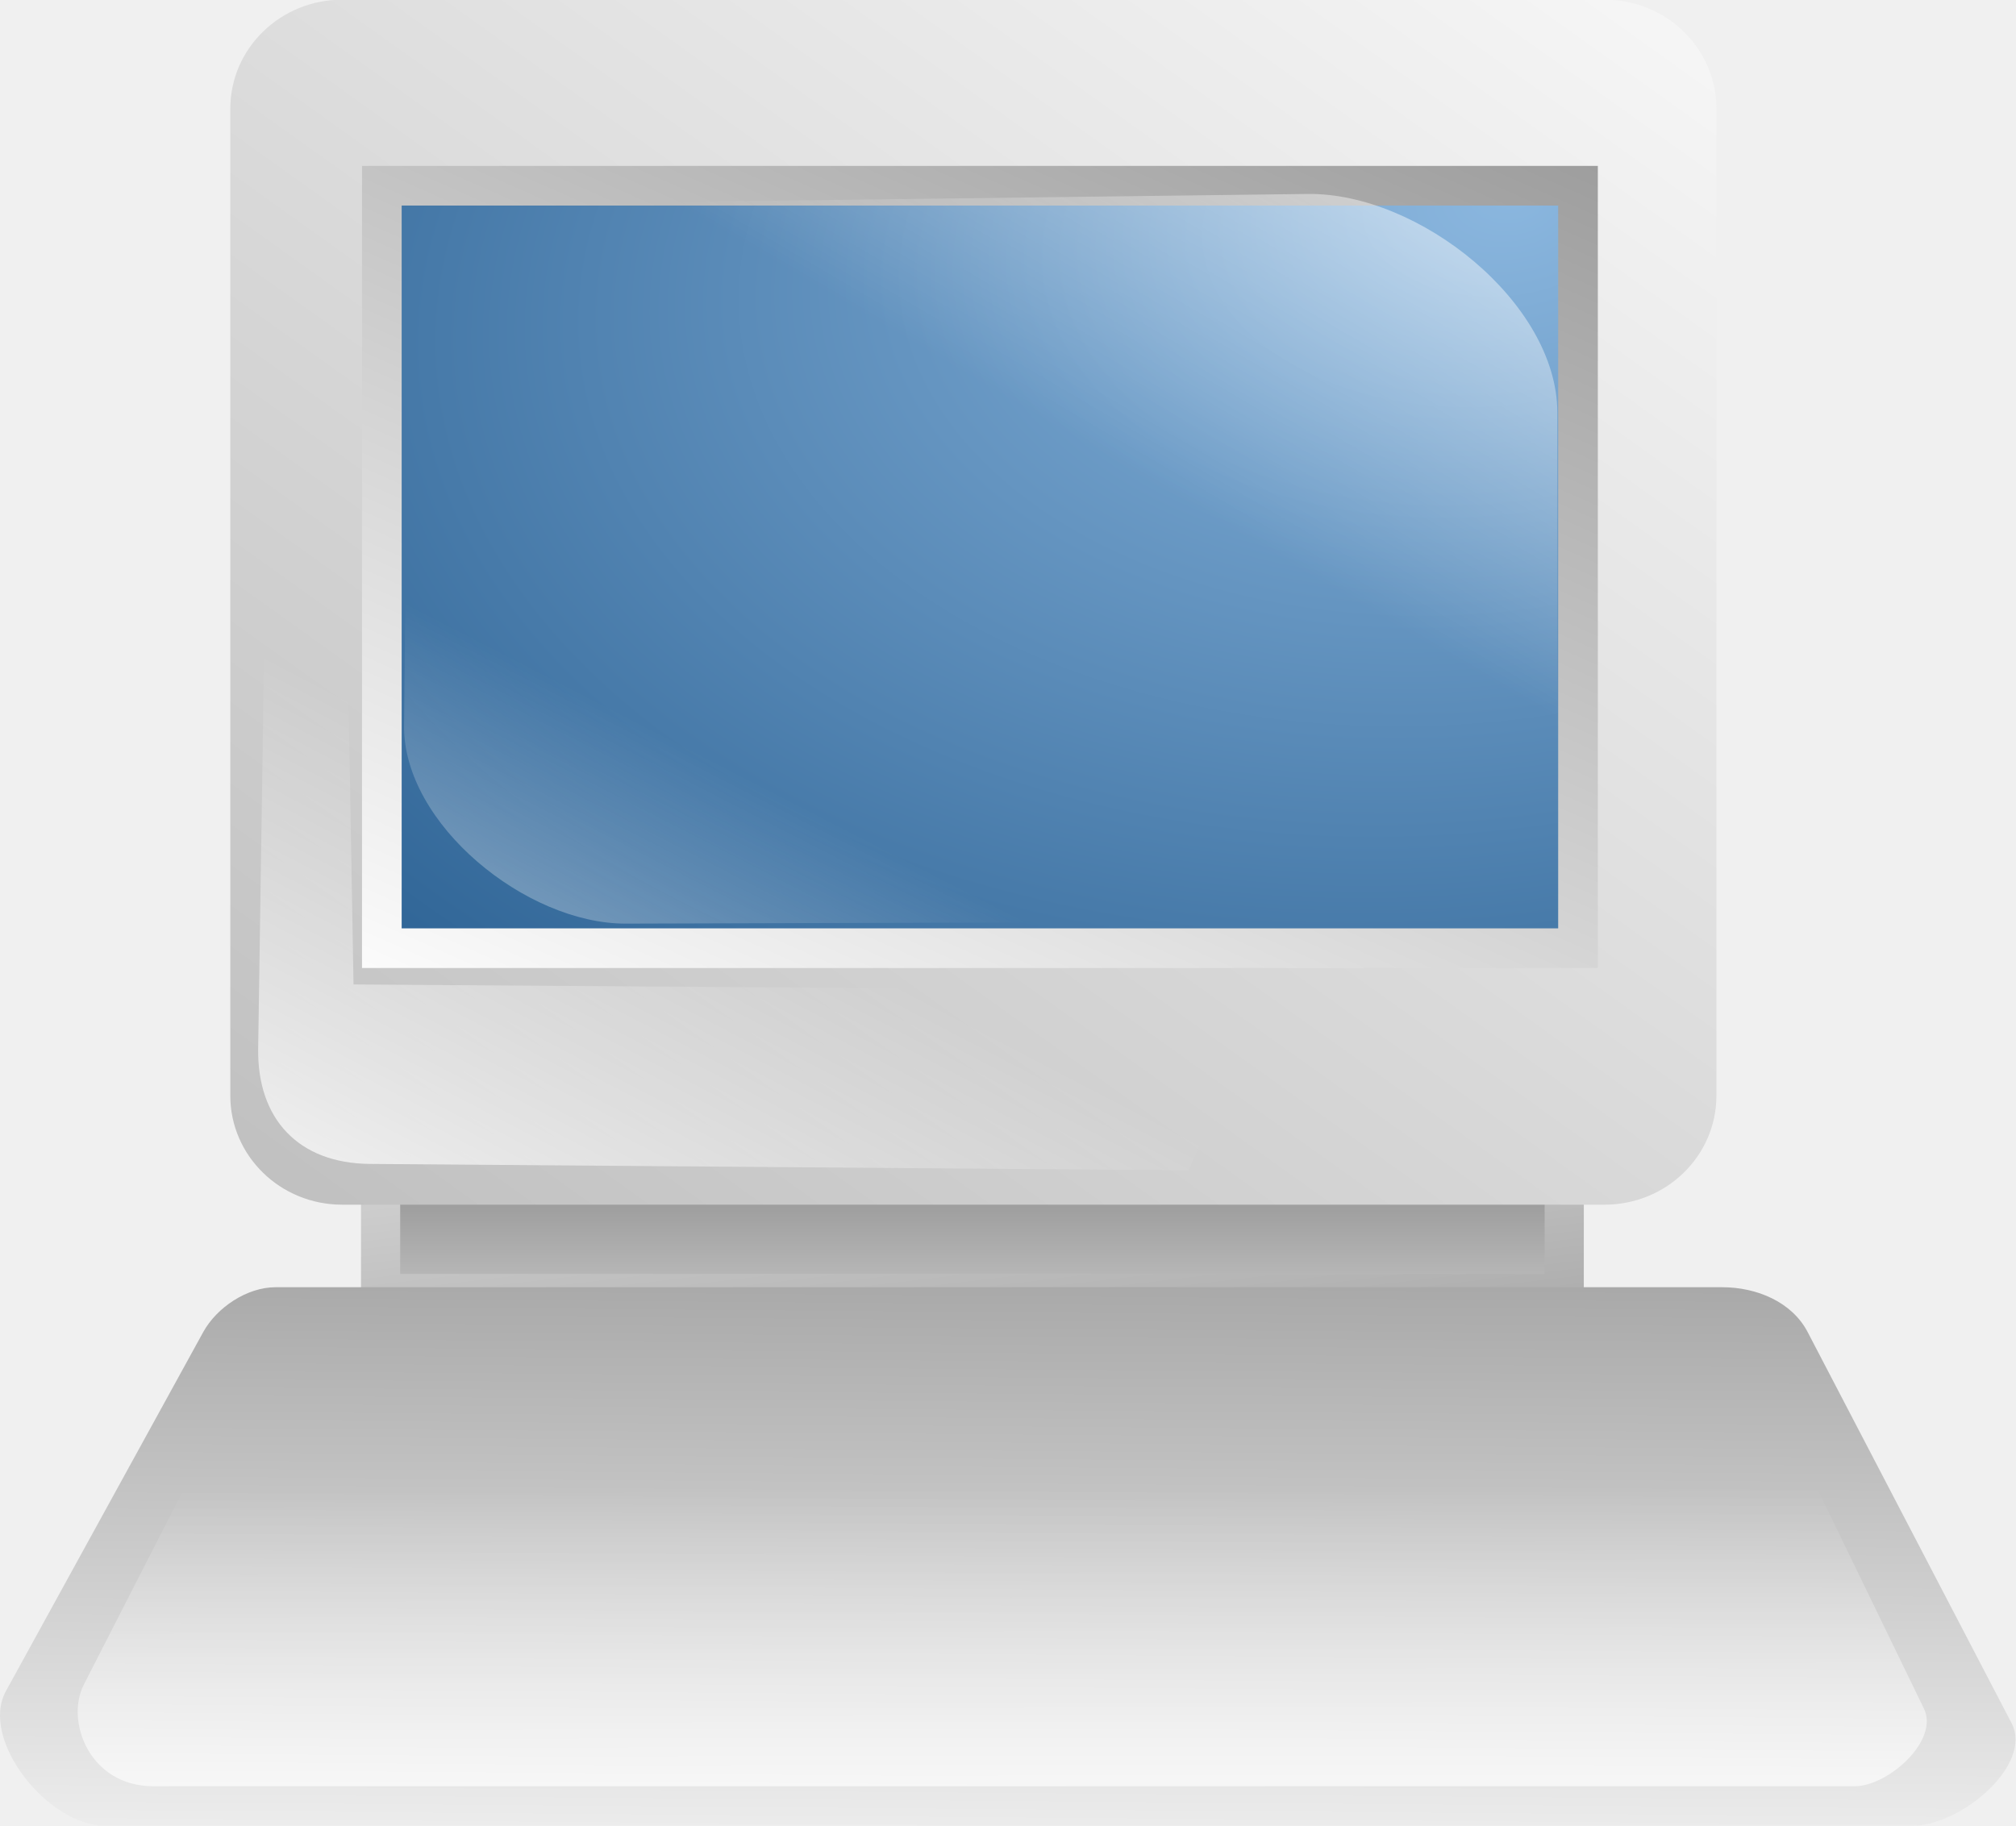
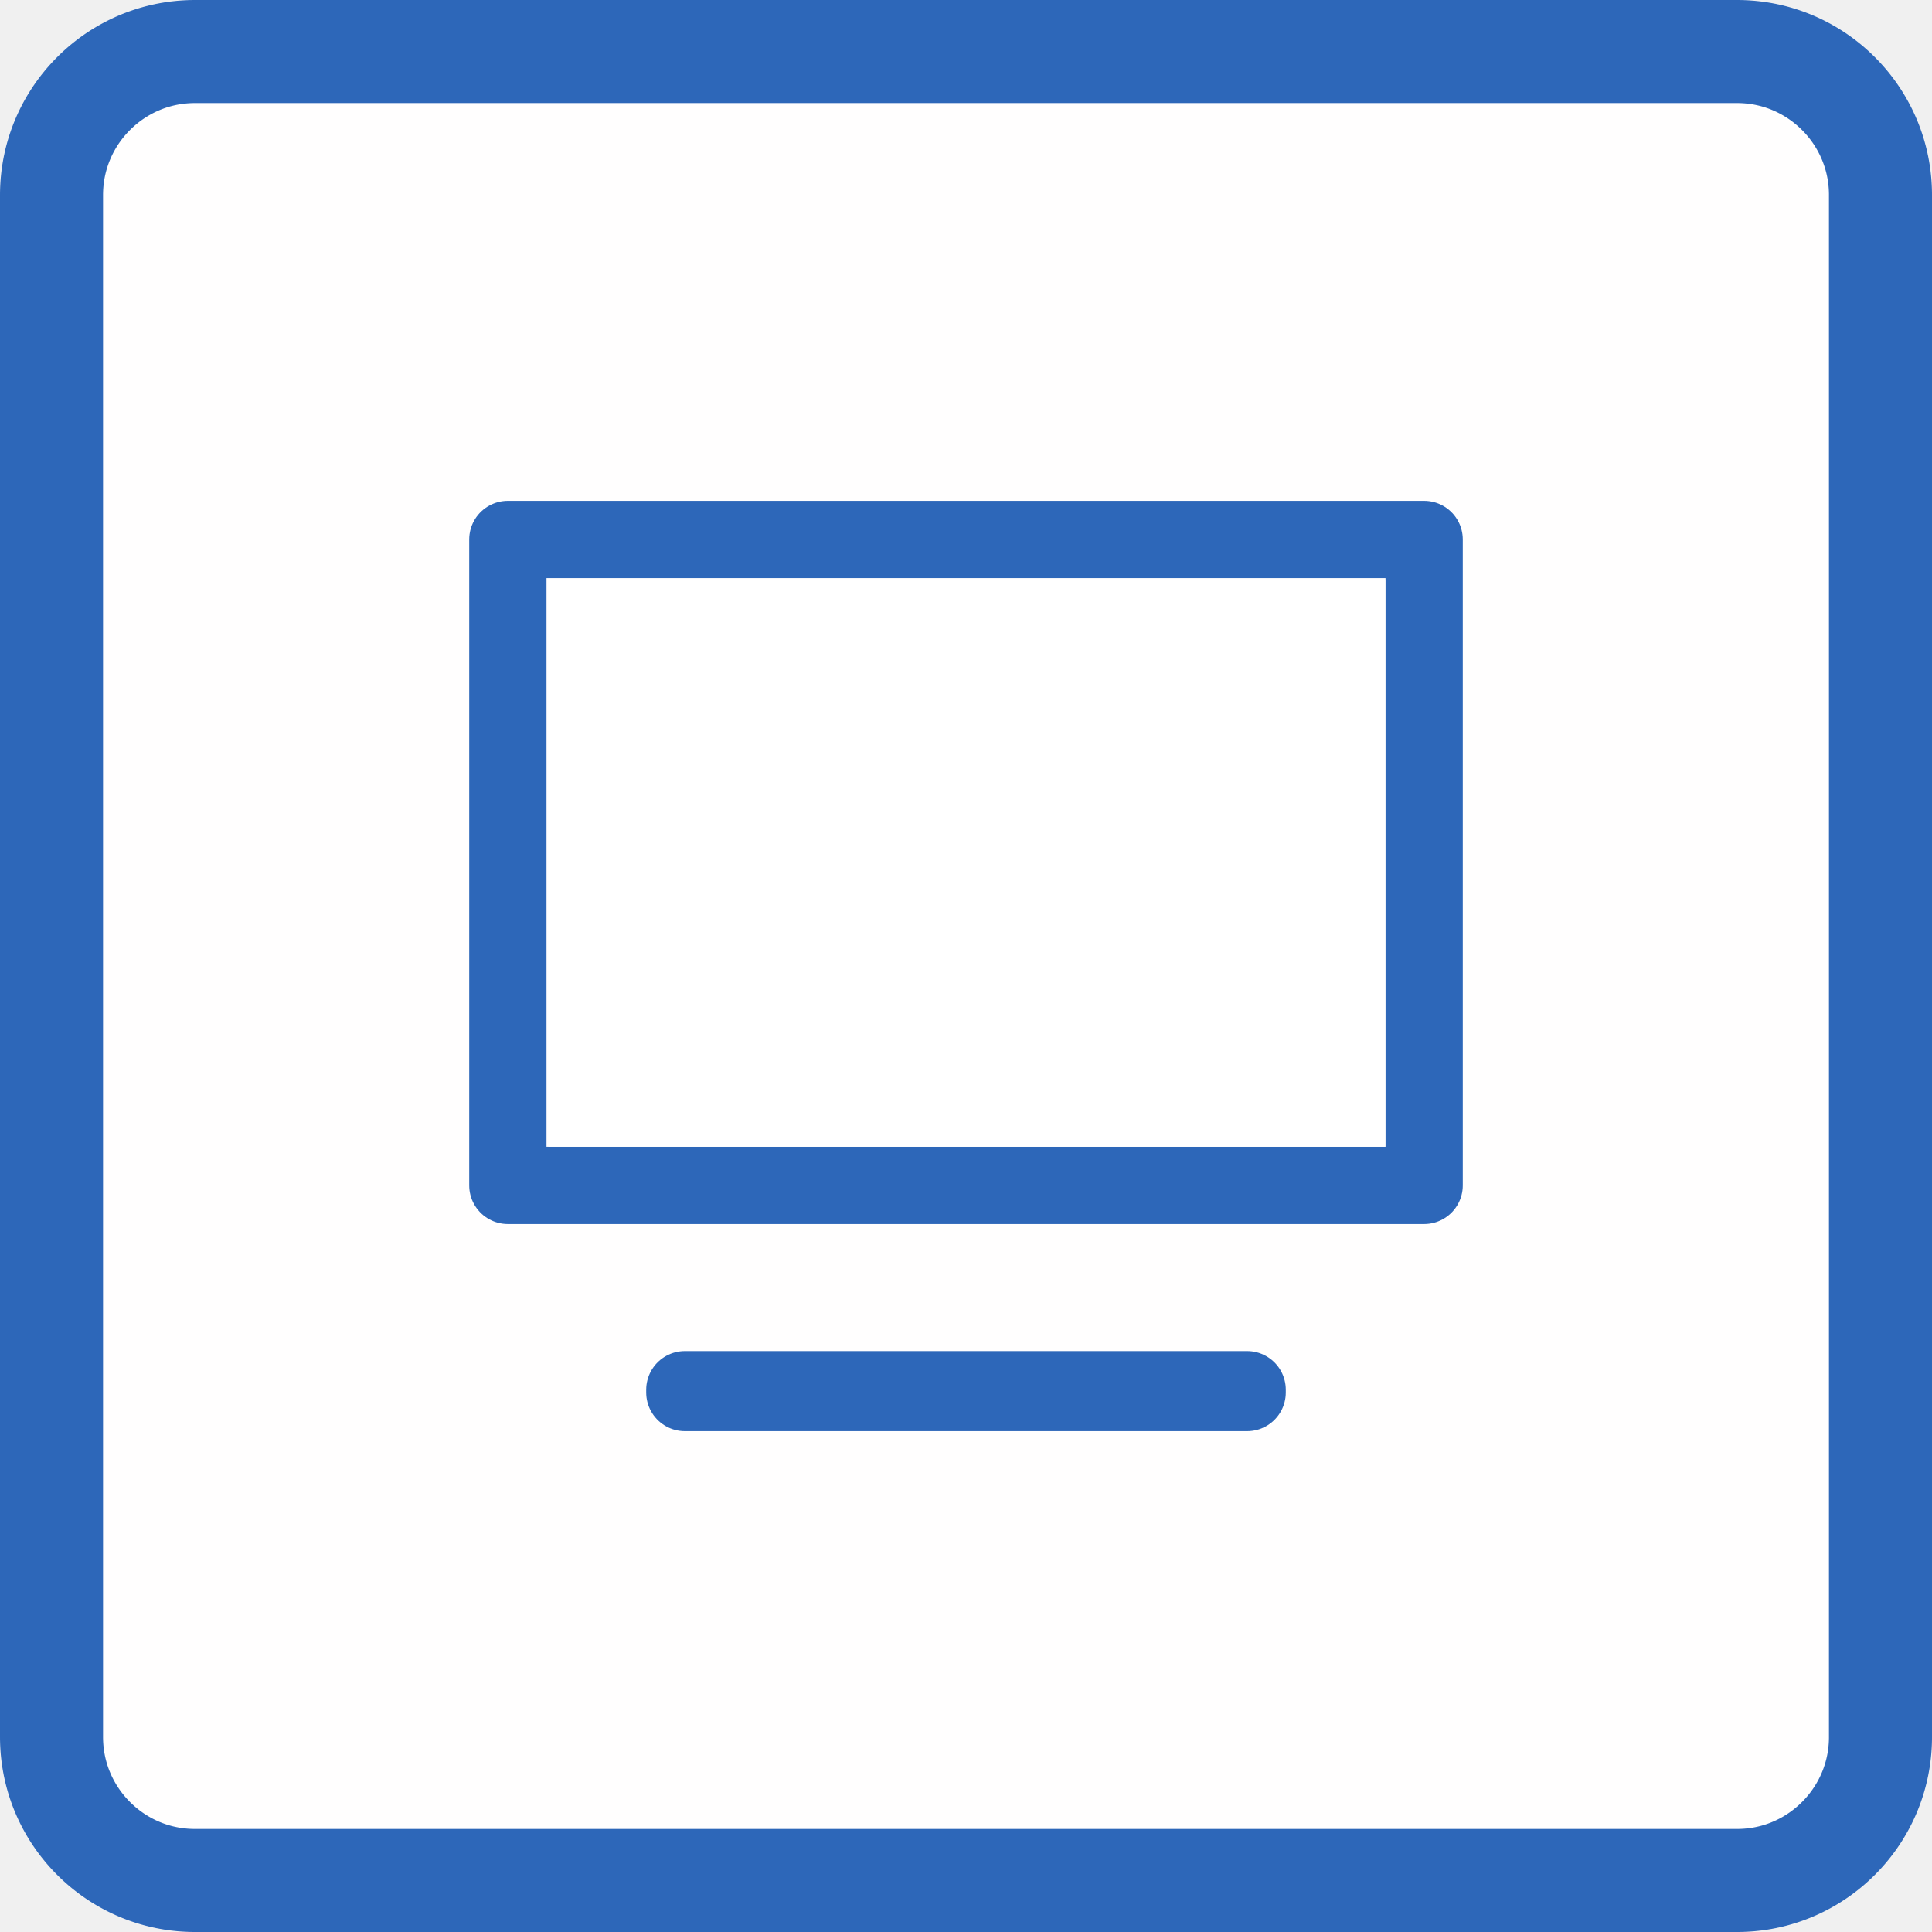
- <svg xmlns="http://www.w3.org/2000/svg" xmlns:xlink="http://www.w3.org/1999/xlink" height="59.254" id="Andysvg" version="1.0" width="65.415" x="0" y="0">
-   <defs id="defs3">
-     <linearGradient id="linearGradient1806">
-       <stop id="stop1807" offset="0" style="stop-color:#000000;stop-opacity:0.351;" />
-       <stop id="stop3276" offset="0.65" style="stop-color:#000000;stop-opacity:0.134;" />
-       <stop id="stop1808" offset="1" style="stop-color:#000000;stop-opacity:0;" />
-     </linearGradient>
-     <radialGradient cx="42.007" cy="39.008" fx="42.281" fy="39.41" id="radialGradient1977" r="11.574" xlink:href="#linearGradient1806" gradientUnits="userSpaceOnUse" />
-     <linearGradient id="linearGradient893">
-       <stop id="stop895" offset="0" style="stop-color:#000;stop-opacity:1;" />
-       <stop id="stop896" offset="1" style="stop-color:#fff;stop-opacity:1;" />
-     </linearGradient>
-     <linearGradient id="linearGradient1317">
-       <stop id="stop1318" offset="0" style="stop-color:#000000;stop-opacity:0.529;" />
-       <stop id="stop1320" offset="0.5" style="stop-color:#000000;stop-opacity:0.174;" />
-       <stop id="stop1319" offset="1" style="stop-color:#000000;stop-opacity:0;" />
-     </linearGradient>
-     <linearGradient id="linearGradient1133">
-       <stop id="stop1134" offset="0" style="stop-color:#8bb7df;stop-opacity:1;" />
-       <stop id="stop1136" offset="0.762" style="stop-color:#2a6092;stop-opacity:1;" />
-       <stop id="stop1135" offset="1" style="stop-color:#375e82;stop-opacity:1;" />
-     </linearGradient>
-     <linearGradient id="linearGradient1098">
-       <stop id="stop1099" offset="0" style="stop-color:#ffffff;stop-opacity:1;" />
-       <stop id="stop1101" offset="0.5" style="stop-color:#ffffff;stop-opacity:0.223;" />
-       <stop id="stop1102" offset="0.599" style="stop-color:#ffffff;stop-opacity:0;" />
-       <stop id="stop1100" offset="1" style="stop-color:#ffffff;stop-opacity:0.603;" />
-     </linearGradient>
-     <linearGradient id="linearGradient902">
-       <stop id="stop903" offset="0" style="stop-color:#000000;stop-opacity:0;" />
-       <stop id="stop904" offset="1" style="stop-color:#000000;stop-opacity:0.22;" />
-     </linearGradient>
-     <linearGradient id="linearGradient892">
-       <stop id="stop893" offset="0" style="stop-color:#ffffff;stop-opacity:0;" />
-       <stop id="stop894" offset="1" style="stop-color:#fff;stop-opacity:1;" />
-     </linearGradient>
-     <linearGradient id="linearGradient888">
-       <stop id="stop889" offset="0" style="stop-color:#626262;stop-opacity:1;" />
-       <stop id="stop890" offset="1" style="stop-color:#fff;stop-opacity:1;" />
-     </linearGradient>
-     <linearGradient id="linearGradient891" x1="92.438" x2="27.674" xlink:href="#linearGradient888" y1="-3.91" y2="91.077" gradientTransform="matrix(0.8184166,0,0,0.530237,-9.882768,-14.58961)" gradientUnits="userSpaceOnUse" />
-     <linearGradient id="linearGradient901" xlink:href="#linearGradient1806" gradientTransform="matrix(0.8517959,0,0,0.5754549,70.87534,-17.35149)" x1="9.492" y1="22.862" x2="41.72" y2="22.862" gradientUnits="userSpaceOnUse" />
-     <linearGradient id="linearGradient905" x1="-77.726" x2="95.644" xlink:href="#linearGradient888" y1="208.44" y2="11.699" gradientTransform="matrix(0.7314635,0,0,0.5932693,-9.882769,-14.58962)" gradientUnits="userSpaceOnUse" />
-     <radialGradient cx="60.005" cy="56.486" fx="72.108" fy="39.288" id="radialGradient1132" r="68.589" xlink:href="#linearGradient1133" gradientTransform="matrix(0.8184166,0,0,0.530237,-9.882768,-14.58961)" gradientUnits="userSpaceOnUse" />
-     <linearGradient id="linearGradient1138" x1="-249.721" x2="-268.254" xlink:href="#linearGradient1806" y1="375.922" y2="75.913" gradientTransform="scale(1.087146,0.91984)" gradientUnits="userSpaceOnUse" />
-     <linearGradient id="linearGradient1140" x1="45.686" x2="41.967" xlink:href="#linearGradient888" y1="110.445" y2="232.25" gradientTransform="matrix(1.274381,0,0,0.3405213,-9.882769,-14.58962)" gradientUnits="userSpaceOnUse" />
-     <linearGradient id="linearGradient1141" x1="0" x2="0.93" xlink:href="#linearGradient888" y1="3.301" y2="-0.458" />
-     <linearGradient id="linearGradient1144" x1="31.45" x2="31.617" xlink:href="#linearGradient892" y1="203.499" y2="251.219" gradientTransform="matrix(1.404409,0,0,0.3089952,-9.882769,-14.58962)" gradientUnits="userSpaceOnUse" />
-     <linearGradient id="linearGradient1146" x1="39.811" x2="17.877" xlink:href="#linearGradient892" y1="90.197" y2="113.719" gradientTransform="matrix(0.8811179,0,0,0.4925045,-9.882769,-14.58962)" gradientUnits="userSpaceOnUse" />
-     <linearGradient id="linearGradient1148" x1="39.691" x2="70.224" xlink:href="#linearGradient892" y1="49.508" y2="20.482" gradientTransform="scale(1.329144,0.752364)" gradientUnits="userSpaceOnUse" />
-     <linearGradient id="linearGradient1150" x1="35.19" x2="8.346" xlink:href="#linearGradient892" y1="76.278" y2="105.425" gradientTransform="scale(1.328386,0.752793)" gradientUnits="userSpaceOnUse" />
-     <linearGradient id="linearGradient1156" x1="25.221" x2="25.221" xlink:href="#linearGradient888" y1="178.489" y2="234.269" gradientTransform="matrix(1.61562,0,0,0.2685999,-9.882768,-14.58961)" gradientUnits="userSpaceOnUse" />
-     <linearGradient id="linearGradient1157" x1="51.461" x2="-16.224" xlink:href="#linearGradient888" y1="269.858" y2="176.287" gradientTransform="matrix(1.61562,0,0,0.2685999,-9.882768,-14.58961)" gradientUnits="userSpaceOnUse" />
-     <linearGradient id="linearGradient1166" x1="111.498" x2="107.049" xlink:href="#linearGradient1317" y1="131.252" y2="148.786" gradientTransform="matrix(0.562951,0,0,0.378005,1.021178,-9.426161)" gradientUnits="userSpaceOnUse" />
-     <linearGradient id="linearGradient1167" x1="141.602" x2="88.447" xlink:href="#linearGradient888" y1="228.393" y2="133.547" gradientTransform="matrix(0.544555,0,0,0.390775,1.021178,-9.426161)" gradientUnits="userSpaceOnUse" />
-     <linearGradient id="linearGradient1169" x1="146.699" x2="74.534" xlink:href="#linearGradient893" y1="224.579" y2="81.478" gradientTransform="matrix(0.546024,0,0,0.389723,1.021178,-9.426161)" gradientUnits="userSpaceOnUse" />
-     <linearGradient gradientTransform="scale(0.998371,1.001632)" id="linearGradient1170" x1="0.473" x2="0.487" xlink:href="#linearGradient902" y1="-0.016" y2="1.838" />
-     <linearGradient id="linearGradient1171" x1="101.107" x2="95.1" xlink:href="#linearGradient902" y1="177.778" y2="173.032" gradientTransform="matrix(0.62565,0,0,0.340123,1.021178,-9.426161)" gradientUnits="userSpaceOnUse" />
-     <radialGradient cx="0.479" cy="0.533" fx="0.475" fy="0.267" id="radialGradient1315" r="0.412" xlink:href="#linearGradient1317" />
-     <radialGradient cx="0.5" cy="0.5" fx="0.504" fy="0.183" id="radialGradient1316" r="0.35" xlink:href="#linearGradient1317" />
-     <linearGradient id="linearGradient1404" x1="88.756" x2="88.997" xlink:href="#linearGradient892" y1="169.098" y2="182.992" gradientTransform="matrix(0.629979,0,0,0.337786,1.021178,-9.426161)" gradientUnits="userSpaceOnUse" />
-     <linearGradient gradientTransform="scale(0.997825,1.00218)" id="linearGradient1505" x1="0.472" x2="0.485" xlink:href="#linearGradient902" y1="-0.025" y2="1.857" />
-     <linearGradient gradientTransform="scale(0.995847,1.00417)" id="linearGradient1506" x1="0.47" x2="0.485" xlink:href="#linearGradient902" y1="-0.044" y2="1.903" />
-     <linearGradient gradientTransform="scale(0.997153,1.002855)" id="linearGradient2740" x1="0.47" x2="0.485" xlink:href="#linearGradient902" y1="-0.034" y2="1.877" />
-     <linearGradient id="linearGradient4283" x1="-0.773" x2="0.991" xlink:href="#linearGradient893" y1="2.084" y2="-0.034" />
-     <linearGradient id="linearGradient4284" x1="-2.3960868e-17" x2="0.93" xlink:href="#linearGradient893" y1="3.301" y2="-0.458" />
-     <linearGradient xlink:href="#linearGradient1806" id="linearGradient1948" gradientUnits="userSpaceOnUse" gradientTransform="scale(1.087146,0.91984)" x1="-249.721" y1="375.922" x2="-268.254" y2="75.913" />
-     <linearGradient xlink:href="#linearGradient1806" id="linearGradient1950" gradientUnits="userSpaceOnUse" gradientTransform="scale(1.087146,0.91984)" x1="-249.721" y1="375.922" x2="-268.254" y2="75.913" />
-     <linearGradient xlink:href="#linearGradient1806" id="linearGradient1952" gradientUnits="userSpaceOnUse" gradientTransform="scale(1.087146,0.91984)" x1="-249.721" y1="375.922" x2="-268.254" y2="75.913" />
-     <linearGradient xlink:href="#linearGradient892" id="linearGradient2625" gradientUnits="userSpaceOnUse" gradientTransform="scale(1.329144,0.752364)" x1="39.691" y1="49.508" x2="70.224" y2="20.482" />
-     <linearGradient xlink:href="#linearGradient892" id="linearGradient2627" gradientUnits="userSpaceOnUse" gradientTransform="scale(1.328386,0.752793)" x1="35.19" y1="76.278" x2="8.346" y2="105.425" />
-     <linearGradient xlink:href="#linearGradient888" id="linearGradient2633" gradientUnits="userSpaceOnUse" gradientTransform="matrix(0.3870648,0,0,0.2694829,71.57581,-24.08732)" x1="92.438" y1="-3.91" x2="27.674" y2="91.077" />
-     <linearGradient xlink:href="#linearGradient892" id="linearGradient2635" gradientUnits="userSpaceOnUse" gradientTransform="matrix(0.8821916,0,0,0.491702,-8.906931,-15.27731)" x1="39.691" y1="49.508" x2="70.224" y2="20.482" />
-     <linearGradient xlink:href="#linearGradient892" id="linearGradient2637" gradientUnits="userSpaceOnUse" gradientTransform="matrix(0.8816883,0,0,0.4919824,-10.70168,-14.28309)" x1="35.19" y1="76.278" x2="8.346" y2="105.425" />
-   </defs>
-   <rect height="5.409" id="rect1155" style="fill:url(#linearGradient1156);fill-opacity:1;fill-rule:evenodd;stroke:url(#linearGradient1157);stroke-width:0.953pt" width="38.406" x="12.35" y="36.575" />
-   <path d="M 0.193,54.885 C -0.674,56.463 1.558,59.254 3.393,59.254 L 62.069,59.254 C 63.629,59.254 65.976,57.281 65.27,55.925 L 58.655,43.235 C 58.146,42.258 57.006,41.779 55.881,41.779 L 8.941,41.779 C 8.014,41.779 7.032,42.438 6.594,43.235 L 0.193,54.885 z " id="path1139" style="fill:url(#linearGradient1140);fill-opacity:1;fill-rule:evenodd;stroke-width:1.447pt" />
-   <rect height="39.11" id="rect1137" rx="3.627" ry="3.537" style="fill:url(#linearGradient905);fill-opacity:1;fill-rule:evenodd;stroke-width:1.628" width="48.221" x="7.473" y="-0.01" />
-   <rect height="24.747" id="rect1131" style="fill:url(#radialGradient1132);fill-opacity:1;fill-rule:evenodd;stroke:url(#linearGradient891);stroke-width:0.965pt" width="38.813" x="12.39" y="6.028" />
-   <path d="M 8.591,19.782 L 8.377,34.033 C 8.343,36.304 9.671,37.759 12.004,37.777 L 38.569,37.985 L 41.129,32.16 L 11.471,31.952 L 11.258,19.678 L 8.591,19.782 z " id="path1145" style="fill:url(#linearGradient1146);fill-opacity:1;fill-rule:evenodd;stroke-width:1pt" />
-   <path d="M 2.721,54.675 C 2.111,55.867 2.909,57.975 4.97,57.975 L 60.18,57.975 C 61.276,57.975 62.926,56.485 62.43,55.461 L 57.78,45.875 C 57.422,45.136 56.621,44.774 55.831,44.774 L 8.869,44.774 C 8.218,44.774 7.527,45.272 7.22,45.875 L 2.721,54.675 z " id="path1143" style="fill:url(#linearGradient1144);fill-opacity:1;fill-rule:evenodd;stroke-width:1pt" />
-   <path d="M 19.011,6.59 L 42.427,6.295 C 46.041,6.249 50.532,9.83 50.532,13.389 L 50.532,24.031 L 18.711,23.735 L 19.011,6.59 z " id="path1147" style="fill:url(#linearGradient2635);fill-opacity:1;fill-rule:evenodd;stroke-width:1pt" />
-   <path d="M 41.293,29.916 L 20.31,29.978 C 17.071,29.987 13.079,26.74 13.111,23.551 L 13.206,14.017 L 41.715,14.557 L 41.293,29.916 z " id="path1149" style="fill:url(#linearGradient2637);fill-opacity:1;fill-rule:evenodd;stroke-width:1pt" />
+ <svg xmlns="http://www.w3.org/2000/svg" width="60" height="60" viewBox="0 0 300 300" xml:space="preserve" style="fill-rule:evenodd;clip-rule:evenodd;stroke-linecap:round;stroke-linejoin:round;stroke-miterlimit:1.5">
+   <path d="M300 30.271C300 13.564 286.436 0 269.729 0H30.271C13.564 0 0 13.564 0 30.271v239.458C0 286.436 13.564 300 30.271 300h239.458C286.436 300 300 286.436 300 269.729V30.271Z" style="fill:#fffefe" />
+   <path d="m269.925.001.195.001.39.008.195.005.194.007.194.008.193.009.386.022.193.013.192.014.192.016.191.016.192.018.191.018.19.02.38.044.19.023.189.025.188.026.189.027.188.028.187.029.188.031.186.031.187.033.186.034.186.035.185.036.185.037.368.078.184.041.183.042.183.043.182.043.364.092.181.047.18.048.181.05.179.05.18.052.179.052.178.054.178.055.177.056.177.057.177.058.176.059.175.06.175.061.175.062.174.063.174.064.173.066.172.066.172.067.172.068.171.07.17.07.17.071.17.073.169.073.168.074.168.076.167.076.167.077.332.158.165.08.165.081.164.083.163.083.163.084.162.085.162.086.161.087.161.088.16.088.159.09.159.091.316.184.157.094.156.094.156.095.155.096.308.196.306.198.152.101.302.204.15.104.149.104.149.105.148.106.294.214.146.109.145.109.145.111.144.111.143.112.143.113.142.113.282.23.139.116.14.117.276.236.137.12.136.12.135.121.135.122.134.122.134.124.132.124.132.125.131.125.26.254.129.128.128.129.254.26.125.131.125.132.124.132.124.134.122.134.122.135.121.135.12.136.12.137.236.276.117.14.116.139.23.282.113.142.113.143.112.143.111.144.111.145.109.145.109.146.214.294.106.148.105.149.104.149.104.15.204.302.101.152.198.306.196.308.096.155.095.156.094.156.094.157.184.316.091.159.09.159.088.16.088.161.087.161.086.162.085.162.084.163.083.163.083.164.081.165.08.165.158.332.077.167.076.167.076.168.074.168.073.169.073.17.071.17.07.17.07.171.068.172.067.172.066.172.066.173.064.174.063.174.062.175.061.175.06.175.059.176.058.177.057.177.056.177.055.178.054.178.052.179.052.18.05.179.05.181.048.18.047.181.092.364.043.182.043.183.042.183.041.184.078.368.037.185.036.185.035.186.034.186.033.187.031.186.031.188.029.187.028.188.027.189.026.188.025.189.023.19.044.38.02.19.018.191.018.192.016.191.016.192.014.192.013.193.022.386.009.193.008.194.007.194.005.195.008.39.002.391v239.458l-.001.196-.001.195-.004.195-.004.195-.005.195-.007.194-.008.194-.009.193-.011.193-.011.193-.013.193-.014.192-.016.192-.016.191-.018.192-.018.191-.02.19-.022.19-.022.19-.023.19-.025.189-.026.188-.027.189-.028.188-.029.187-.031.188-.031.186-.033.187-.034.186-.035.186-.036.185-.037.185-.039.184-.039.184-.041.184-.042.183-.043.183-.043.182-.046.182-.046.182-.047.181-.048.18-.05.181-.05.179-.052.18-.052.179-.054.178-.055.178-.056.177-.057.177-.058.177-.059.176-.06.175-.061.175-.062.175-.063.174-.064.174-.066.173-.066.172-.067.172-.068.172-.07.171-.07.17-.071.17-.073.17-.073.169-.074.168-.076.168-.076.167-.077.167-.079.166-.079.166-.08.165-.081.165-.083.164-.083.163-.084.163-.085.162-.086.162-.087.161-.088.161-.088.16-.09.159-.091.159-.092.158-.092.158-.094.157-.094.156-.095.156-.096.155-.098.154-.098.154-.099.153-.099.153-.101.152-.102.151-.102.151-.104.15-.104.149-.105.149-.106.148-.107.147-.107.147-.109.146-.109.145-.111.145-.111.144-.112.143-.113.143-.113.142-.115.141-.115.141-.116.139-.117.14-.118.138-.118.138-.12.137-.12.136-.121.135-.122.135-.122.134-.124.134-.124.132-.125.132-.125.131-.127.13-.127.13-.128.129-.129.128-.13.127-.13.127-.131.125-.132.125-.132.124-.134.124-.134.122-.135.122-.135.121-.136.12-.137.12-.138.118-.138.118-.14.117-.139.116-.141.115-.141.115-.142.113-.143.113-.143.112-.144.111-.145.111-.145.109-.146.109-.147.107-.147.107-.148.106-.149.105-.149.104-.15.104-.151.102-.151.102-.152.101-.153.099-.153.099-.154.098-.154.098-.155.096-.156.095-.156.094-.157.094-.158.092-.158.092-.159.091-.159.09-.16.088-.161.088-.161.087-.162.086-.162.085-.163.084-.163.083-.164.083-.165.081-.165.08-.166.079-.166.079-.167.077-.167.076-.168.076-.168.074-.169.073-.17.073-.17.071-.17.07-.171.07-.172.068-.172.067-.172.066-.173.066-.174.064-.174.063-.175.062-.175.061-.175.06-.176.059-.177.058-.177.057-.177.056-.178.055-.178.054-.179.052-.18.052-.179.05-.181.05-.18.048-.181.047-.182.046-.182.046-.182.043-.183.043-.183.042-.184.041-.184.039-.184.039-.185.037-.185.036-.186.035-.186.034-.187.033-.186.031-.188.031-.187.029-.188.028-.189.027-.188.026-.189.025-.19.023-.19.022-.19.022-.19.02-.191.018-.192.018-.191.016-.192.016-.192.014-.193.013-.193.011-.193.011-.193.009-.194.008-.194.007-.195.005-.195.004-.195.004-.195.001-.196.001H30.271l-.196-.001-.195-.001-.195-.004-.195-.004-.195-.005-.194-.007-.194-.008-.193-.009-.193-.011-.193-.011-.193-.013-.192-.014-.192-.016-.191-.016-.192-.018-.191-.018-.19-.02-.19-.022-.19-.022-.19-.023-.189-.025-.188-.026-.189-.027-.188-.028-.187-.029-.188-.031-.186-.031-.187-.033-.186-.034-.186-.035-.185-.036-.185-.037-.184-.039-.184-.039-.184-.041-.183-.042-.183-.043-.182-.043-.182-.046-.182-.046-.181-.047-.18-.048-.181-.05-.179-.05-.18-.052-.179-.052-.178-.054-.178-.055-.177-.056-.177-.057-.177-.058-.176-.059-.175-.06-.175-.061-.175-.062-.174-.063-.174-.064-.173-.066-.172-.066-.172-.067-.172-.068-.171-.07-.17-.07-.17-.071-.17-.073-.169-.073-.168-.074-.168-.076-.167-.076-.167-.077-.166-.079-.166-.079-.165-.08-.165-.081-.164-.083-.163-.083-.163-.084-.162-.085-.162-.086-.161-.087-.161-.088-.16-.088-.159-.09-.159-.091-.158-.092-.158-.092-.157-.094-.156-.094-.156-.095-.155-.096-.154-.098-.154-.098-.153-.099-.153-.099-.152-.101-.151-.102-.151-.102-.15-.104-.149-.104-.149-.105-.148-.106-.147-.107-.147-.107-.146-.109-.145-.109-.145-.111-.144-.111-.143-.112-.143-.113-.142-.113-.141-.115-.141-.115-.139-.116-.14-.117-.138-.118-.138-.118-.137-.12-.136-.12-.135-.121-.135-.122-.134-.122-.134-.124-.132-.124-.132-.125-.131-.125-.13-.127-.13-.127-.129-.128-.128-.129-.127-.13-.127-.13-.125-.131-.125-.132-.124-.132-.124-.134-.122-.134-.122-.135-.121-.135-.12-.136-.12-.137-.118-.138-.118-.138-.117-.14-.116-.139-.115-.141-.115-.141-.113-.142-.113-.143-.112-.143-.111-.144-.111-.145-.109-.145-.109-.146-.107-.147-.107-.147-.106-.148-.105-.149-.104-.149-.104-.15-.102-.151-.102-.151-.101-.152-.099-.153-.099-.153-.098-.154-.098-.154-.096-.155-.095-.156-.094-.156-.094-.157-.092-.158-.092-.158-.091-.159-.09-.159-.088-.16-.088-.161-.087-.161-.086-.162-.085-.162-.084-.163-.083-.163-.083-.164-.081-.165-.08-.165-.079-.166-.079-.166-.077-.167-.076-.167-.076-.168-.074-.168-.073-.169-.073-.17-.071-.17-.07-.17-.07-.171-.068-.172-.067-.172-.066-.172-.066-.173-.064-.174-.063-.174-.062-.175-.061-.175-.06-.175-.059-.176-.058-.177-.057-.177-.056-.177-.055-.178-.054-.178-.052-.179-.052-.18-.05-.179-.05-.181-.048-.18-.047-.181-.046-.182-.046-.182-.043-.182-.043-.183-.042-.183-.041-.184-.039-.184-.039-.184-.037-.185-.036-.185-.035-.186-.034-.186-.033-.187-.031-.186-.031-.188-.029-.187-.028-.188-.027-.189-.026-.188-.025-.189-.023-.19-.022-.19-.022-.19-.02-.19-.018-.191-.018-.192-.016-.191-.016-.192-.014-.192-.013-.193-.011-.193-.011-.193-.009-.193-.008-.194-.007-.194-.005-.195-.004-.195-.004-.195-.001-.195-.001-.196V30.271l.001-.196.001-.195.004-.195.004-.195.005-.195.007-.194.008-.194.009-.193.011-.193.011-.193.013-.193.014-.192.016-.192.016-.191.018-.192.018-.191.02-.19.022-.19.022-.19.023-.19.025-.189.026-.188.027-.189.028-.188.029-.187.031-.188.031-.186.033-.187.034-.186.035-.186.036-.185.037-.185.039-.184.039-.184.041-.184.042-.183.043-.183.043-.182.046-.182.046-.182.047-.181.048-.18.05-.181.05-.179.052-.18.052-.179.054-.178.055-.178.056-.177.057-.177.058-.177.059-.176.06-.175.061-.175.062-.175.063-.174.064-.174.066-.173.066-.172.067-.172.068-.172.07-.171.07-.17.071-.17.073-.17.073-.169.074-.168.076-.168.076-.167.077-.167.079-.166.079-.166.08-.165.081-.165.083-.164.083-.163.084-.163.085-.162.086-.162.087-.161.088-.161.088-.16.09-.159.091-.159.092-.158.092-.158.094-.157.094-.156.095-.156.096-.155.098-.154.098-.154.099-.153.099-.153.101-.152.102-.151.102-.151.104-.15.104-.149.105-.149.106-.148.107-.147.107-.147.109-.146.109-.145.111-.145.111-.144.112-.143.113-.143.113-.142.115-.141.115-.141.116-.139.117-.14.118-.138.118-.138.12-.137.12-.136.121-.135.122-.135.122-.134.124-.134.124-.132.125-.132.125-.131.127-.13.127-.13.128-.129.129-.128.13-.127.13-.127.131-.125.132-.125.132-.124.134-.124.134-.122.135-.122.135-.121.136-.12.137-.12.138-.118.138-.118.14-.117.139-.116.141-.115.141-.115.142-.113.143-.113.143-.112.144-.111.145-.111.145-.109.146-.109.147-.107.147-.107.148-.106.149-.105.149-.104.15-.104.151-.102.151-.102.152-.101.153-.099.153-.099.154-.098.154-.098.155-.096.156-.095.156-.094.157-.094.158-.092.158-.092.159-.091.159-.09.16-.088.161-.088.161-.087.162-.086.162-.085.163-.084.163-.083.164-.083.165-.081.165-.08.166-.079.166-.079.167-.077.167-.076.168-.076.168-.074.169-.073.17-.073.17-.071.17-.07.171-.07.172-.068.172-.067.172-.066.173-.066.174-.064.174-.063.175-.062.175-.061.175-.06.176-.059.177-.058.177-.057.177-.056.178-.055.178-.054.179-.052.18-.052.179-.05.181-.05.18-.048.181-.047.182-.046.182-.046.182-.043.183-.043.183-.042.184-.041.184-.039.184-.039.185-.037.185-.036.186-.035.186-.034.187-.033.186-.031.188-.031.187-.029.188-.028.189-.027.188-.026.189-.025.19-.023.19-.022.19-.022.19-.02.191-.018.192-.018.191-.016.192-.016.192-.014.193-.013.193-.011.193-.011.193-.009.194-.008.194-.007.195-.005.195-.004.195-.004.195-.001.196-.001h239.458l.196.001ZM30.296 16h-.12l-.093.001-.094.002-.093.002-.093.002-.093.004-.093.004-.092.004-.092.005-.092.005-.091.007-.091.006-.091.007-.091.008-.091.009-.09.008-.09.01-.09.01-.089.01-.089.011-.09.012-.088.012-.089.013-.088.013-.088.014-.088.014-.088.015-.087.015-.088.016-.087.017-.086.017-.087.017-.086.018-.086.018-.086.019-.086.02-.085.02-.085.021-.085.021-.085.021-.085.022-.084.023-.084.023-.084.023-.084.025-.084.024-.083.025-.083.026-.083.026-.082.026-.083.028-.082.027-.082.028-.082.029-.081.029-.082.029-.081.03-.081.031-.081.031-.08.031-.08.032-.08.033-.08.033-.08.033-.079.034-.079.034-.079.035-.079.035-.078.036-.078.036-.078.037-.078.037-.078.038-.077.038-.077.039-.077.039-.076.039-.077.04-.076.041-.076.041-.075.041-.075.042-.075.042-.075.043-.075.043-.074.044-.074.044-.074.044-.073.045-.073.046-.073.045-.073.047-.072.046-.073.048-.071.047-.072.048-.071.049-.071.049-.071.049-.07.05-.07.05-.07.051-.07.051-.069.051-.069.052-.068.052-.069.053-.068.053-.067.053-.068.054-.067.055-.066.054-.067.056-.066.055-.066.056-.065.056-.065.057-.065.057-.064.058-.064.057-.064.059-.063.058-.063.059-.063.06-.062.06-.062.06-.062.06-.061.061-.061.061-.06.062-.06.062-.06.062-.06.063-.059.063-.058.063-.059.064-.057.064-.058.064-.057.065-.057.065-.056.065-.056.066-.055.066-.056.067-.054.066-.055.067-.054.068-.053.067-.053.068-.053.069-.052.068-.052.069-.051.069-.051.07-.051.07-.05.07-.05.07-.049.071-.049.071-.049.071-.048.072-.047.071-.048.073-.046.072-.047.073-.045.073-.046.073-.045.073-.044.074-.044.074-.044.074-.043.075-.043.075-.042.075-.042.075-.041.075-.041.076-.041.076-.04.077-.039.076-.039.077-.039.077-.038.077-.038.078-.037.078-.037.078-.036.078-.036.078-.035.079-.035.079-.034.079-.034.079-.033.08-.033.08-.033.08-.032.08-.031.08-.031.081-.031.081-.03.081-.029.082-.029.081-.029.082-.028.082-.027.082-.028.083-.026.082-.026.083-.026.083-.025.083-.024.084-.025.084-.023.084-.023.084-.023.084-.022.085-.021.085-.021.085-.021.085-.02.085-.02.086-.019.086-.018.086-.018.086-.017.087-.017.086-.017.087-.016.088-.015.087-.015.088-.014.088-.014.088-.013.088-.013.089-.012.088-.012.09-.011.089-.01.089-.01.09-.01.09-.008.09-.009.091-.008.091-.007.091-.006.091-.007.091-.005.092-.005.092-.004.092-.004.093-.004.093-.002.093-.002.093-.002.094-.001.093v239.648l.001.093.004.187.002.093.008.186.004.092.01.184.007.091.006.091.007.091.008.091.009.091.008.09.02.18.01.089.011.089.012.09.012.088.013.089.013.088.028.176.015.088.015.087.016.087.051.261.018.086.019.086.018.086.02.086.02.085.021.085.021.086.021.084.022.085.069.252.025.084.024.084.025.083.078.249.028.082.027.082.028.082.029.082.029.081.029.082.03.081.062.162.031.08.032.08.099.24.034.08.034.078.07.158.072.156.074.156.038.078.038.077.117.231.04.076.04.075.041.076.042.077.042.074.042.075.043.075.043.074.044.075.088.148.09.146.047.074.092.144.048.073.048.072.047.071.049.071.048.071.05.071.05.07.05.071.051.069.05.069.052.07.052.069.052.068.053.069.053.068.053.067.055.068.054.067.055.067.054.065.056.067.056.066.056.065.114.13.057.064.058.064.118.128.059.062.058.062.061.064.06.061.06.062.122.122.062.061.061.059.126.12.063.059.063.058.064.059.064.057.064.058.13.114.065.056.066.056.066.055.067.056.066.054.068.055.067.054.067.053.136.106.068.052.07.052.069.052.069.05.071.051.14.1.071.05.071.048.071.049.071.048.073.047.072.048.072.047.072.045.073.046.074.046.073.045.074.044.074.045.148.086.076.043.074.042.075.042.152.082.077.041.076.04.077.039.076.04.231.114.078.037.078.036.079.037.079.036.156.07.079.034.08.034.081.034.078.032.081.033.081.032.079.031.162.062.082.03.081.029.08.029.083.029.164.056.083.027.164.052.085.026.083.025.082.024.084.024.085.024.168.046.085.022.086.022.083.02.086.021.085.02.085.019.087.02.172.036.086.017.088.017.087.017.087.016.174.03.088.014.089.014.176.026.091.012.088.012.089.011.089.01.18.02.09.008.09.009.091.008.184.014.091.006.09.005.093.005.093.004.092.004.093.004.092.002.188.004.093.001h239.648l.093-.001.094-.002.094-.002.092-.002.093-.004.092-.004.093-.004.093-.005.09-.005.091-.006.092-.007.092-.007.091-.008.09-.009.09-.008.09-.01.09-.01.089-.01.089-.011.088-.012.091-.012.088-.013.088-.013.089-.014.088-.014.087-.015.087-.015.087-.016.087-.017.088-.017.086-.017.086-.018.086-.018.087-.02.085-.019.085-.02.086-.021.084-.02.085-.022.085-.022.084-.023.084-.023.085-.024.084-.024.082-.024.083-.025.085-.026.082-.026.082-.026.083-.028.082-.027.082-.028.082-.029.081-.029.081-.029.082-.03.081-.031.081-.031.079-.031.081-.032.081-.033.078-.032.081-.034.081-.034.077-.034.078-.035.079-.035.079-.036.079-.036.078-.037.078-.037.077-.038.076-.038.078-.039.077-.039.076-.039.077-.04.075-.04.076-.041.077-.043.074-.041.075-.042.076-.043.074-.043.074-.043.074-.045.074-.044.073-.045.073-.046.074-.046.072-.045.071-.047.074-.048.072-.048.071-.047.071-.049.07-.048.072-.05.07-.05.071-.05.07-.051.068-.05.07-.052.07-.053.067-.051.069-.053.068-.053.067-.053.067-.054.068-.055.067-.055.065-.054.067-.057.066-.055.065-.056.065-.057.064-.057.065-.058.064-.057.064-.059.064-.059.062-.058.063-.06.063-.06.061-.059.062-.061.061-.061.061-.061.061-.062.059-.061.06-.063.06-.063.058-.062.059-.064.059-.064.057-.064.058-.065.057-.064.057-.065.056-.065.055-.066.057-.067.054-.065.055-.067.055-.068.054-.067.053-.067.053-.068.053-.069.051-.067.053-.07.052-.07.05-.068.051-.07.05-.071.05-.07.05-.072.048-.07.049-.071.047-.071.048-.072.048-.074.047-.071.045-.072.046-.074.046-.073.045-.073.044-.074.045-.074.043-.074.043-.074.043-.076.042-.075.041-.074.043-.077.041-.076.04-.075.04-.077.039-.076.039-.077.039-.078.038-.076.038-.077.037-.078.037-.078.036-.079.036-.079.035-.079.035-.078.034-.077.034-.081.034-.081.032-.078.033-.081.032-.081.031-.079.031-.081.031-.081.03-.082.029-.081.029-.081.029-.082.028-.082.027-.082.028-.083.026-.082.026-.082.026-.085.025-.083.024-.082.024-.084.024-.085.023-.084.023-.084.022-.085.022-.085.02-.084.021-.086.02-.085.019-.085.02-.087.018-.086.018-.086.017-.086.017-.088.017-.087.016-.087.015-.087.015-.087.014-.088.014-.089.013-.088.013-.088.012-.091.012-.088.011-.089.01-.089.01-.09.01-.09.008-.09.009-.09.008-.091.007-.092.007-.092.006-.091.005-.09.005-.093.004-.093.004-.092.004-.093.002-.092.002-.094.002-.094.001-.093V30.176l-.001-.093-.002-.094-.002-.094-.002-.092-.004-.093-.004-.092-.004-.093-.005-.093-.005-.09-.006-.091-.007-.092-.007-.092-.008-.091-.009-.09-.008-.09-.01-.09-.01-.09-.01-.089-.011-.089-.012-.088-.012-.091-.013-.088-.013-.088-.014-.089-.014-.088-.015-.087-.015-.087-.016-.087-.017-.087-.017-.088-.017-.086-.018-.086-.018-.086-.02-.087-.019-.085-.02-.085-.021-.086-.02-.083-.022-.086-.022-.085-.023-.084-.023-.084-.024-.085-.024-.084-.024-.082-.025-.083-.026-.085-.026-.082-.026-.082-.027-.083-.028-.082-.028-.082-.029-.083-.029-.08-.029-.081-.03-.082-.031-.081-.031-.081-.031-.079-.032-.081-.033-.081-.032-.078-.034-.081-.034-.08-.034-.079-.035-.078-.035-.078-.036-.079-.037-.079-.036-.078-.037-.078-.038-.077-.038-.077-.038-.077-.04-.076-.039-.077-.04-.076-.041-.077-.041-.076-.041-.076-.042-.075-.042-.074-.043-.076-.043-.074-.043-.074-.045-.074-.044-.074-.045-.073-.046-.074-.046-.073-.045-.072-.047-.072-.048-.072-.047-.073-.048-.071-.049-.071-.048-.071-.05-.071-.05-.07-.05-.07-.051-.071-.05-.069-.052-.069-.052-.07-.052-.068-.053-.068-.053-.068-.053-.067-.054-.067-.055-.068-.054-.066-.056-.067-.055-.066-.056-.066-.056-.065-.057-.065-.057-.065-.058-.064-.057-.064-.059-.064-.058-.063-.059-.063-.06-.063-.06-.063-.059-.061-.061-.062-.061-.061-.061-.061-.062-.06-.061-.06-.064-.061-.062-.058-.062-.059-.064-.059-.064-.059-.064-.058-.064-.057-.065-.057-.065-.057-.065-.056-.066-.056-.067-.056-.065-.054-.067-.055-.067-.054-.068-.055-.067-.053-.068-.053-.069-.053-.068-.052-.069-.052-.07-.052-.069-.05-.069-.051-.071-.05-.07-.05-.071-.05-.071-.048-.071-.049-.071-.047-.072-.048-.073-.048-.072-.046-.072-.046-.074-.047-.073-.045-.073-.045-.074-.044-.074-.044-.075-.044-.074-.043-.075-.043-.075-.042-.074-.042-.077-.042-.076-.041-.075-.04-.076-.04-.077-.039-.077-.039-.077-.039-.077-.038-.078-.038-.078-.037-.078-.037-.078-.036-.078-.036-.079-.035-.079-.035-.078-.034-.08-.034-.08-.033-.08-.033-.08-.033-.08-.032-.08-.031-.081-.031-.081-.031-.081-.03-.082-.029-.081-.029-.082-.029-.082-.028-.082-.027-.082-.028-.083-.026-.083-.026-.083-.026-.083-.025-.084-.024-.084-.025-.084-.023-.084-.023-.084-.023-.085-.022-.084-.021-.086-.021-.085-.021-.085-.02-.086-.02-.086-.018-.086-.019-.086-.018-.087-.017-.087-.017-.087-.017-.087-.016-.087-.015-.088-.015-.088-.014-.088-.014-.088-.013-.089-.013-.088-.012-.09-.012-.089-.011-.089-.01-.09-.01-.09-.01-.09-.008-.091-.009-.091-.008-.091-.007-.091-.006-.091-.007-.092-.005-.092-.005-.092-.004-.093-.004-.093-.004-.093-.002-.093-.002-.094-.002-.093-.001H30.296Z" style="fill:#2d67b9" />
+   <g>
+     <path d="M193.656 225.178h-87.312v-.433h87.312v.433ZM221.14 92.714v100.302H78.86V92.714h142.28Z" style="fill:#4d4d4d;fill-opacity:0;stroke:#2d67b9;stroke-width:12px" transform="translate(0 -8.946)" />
+     <path style="fill:#fff" d="M87.539 90.914H212.46v84.699H87.539z" transform="matrix(1.04014 0 0 1.04006 -5.89 -4.59)" />
+   </g>
</svg>
